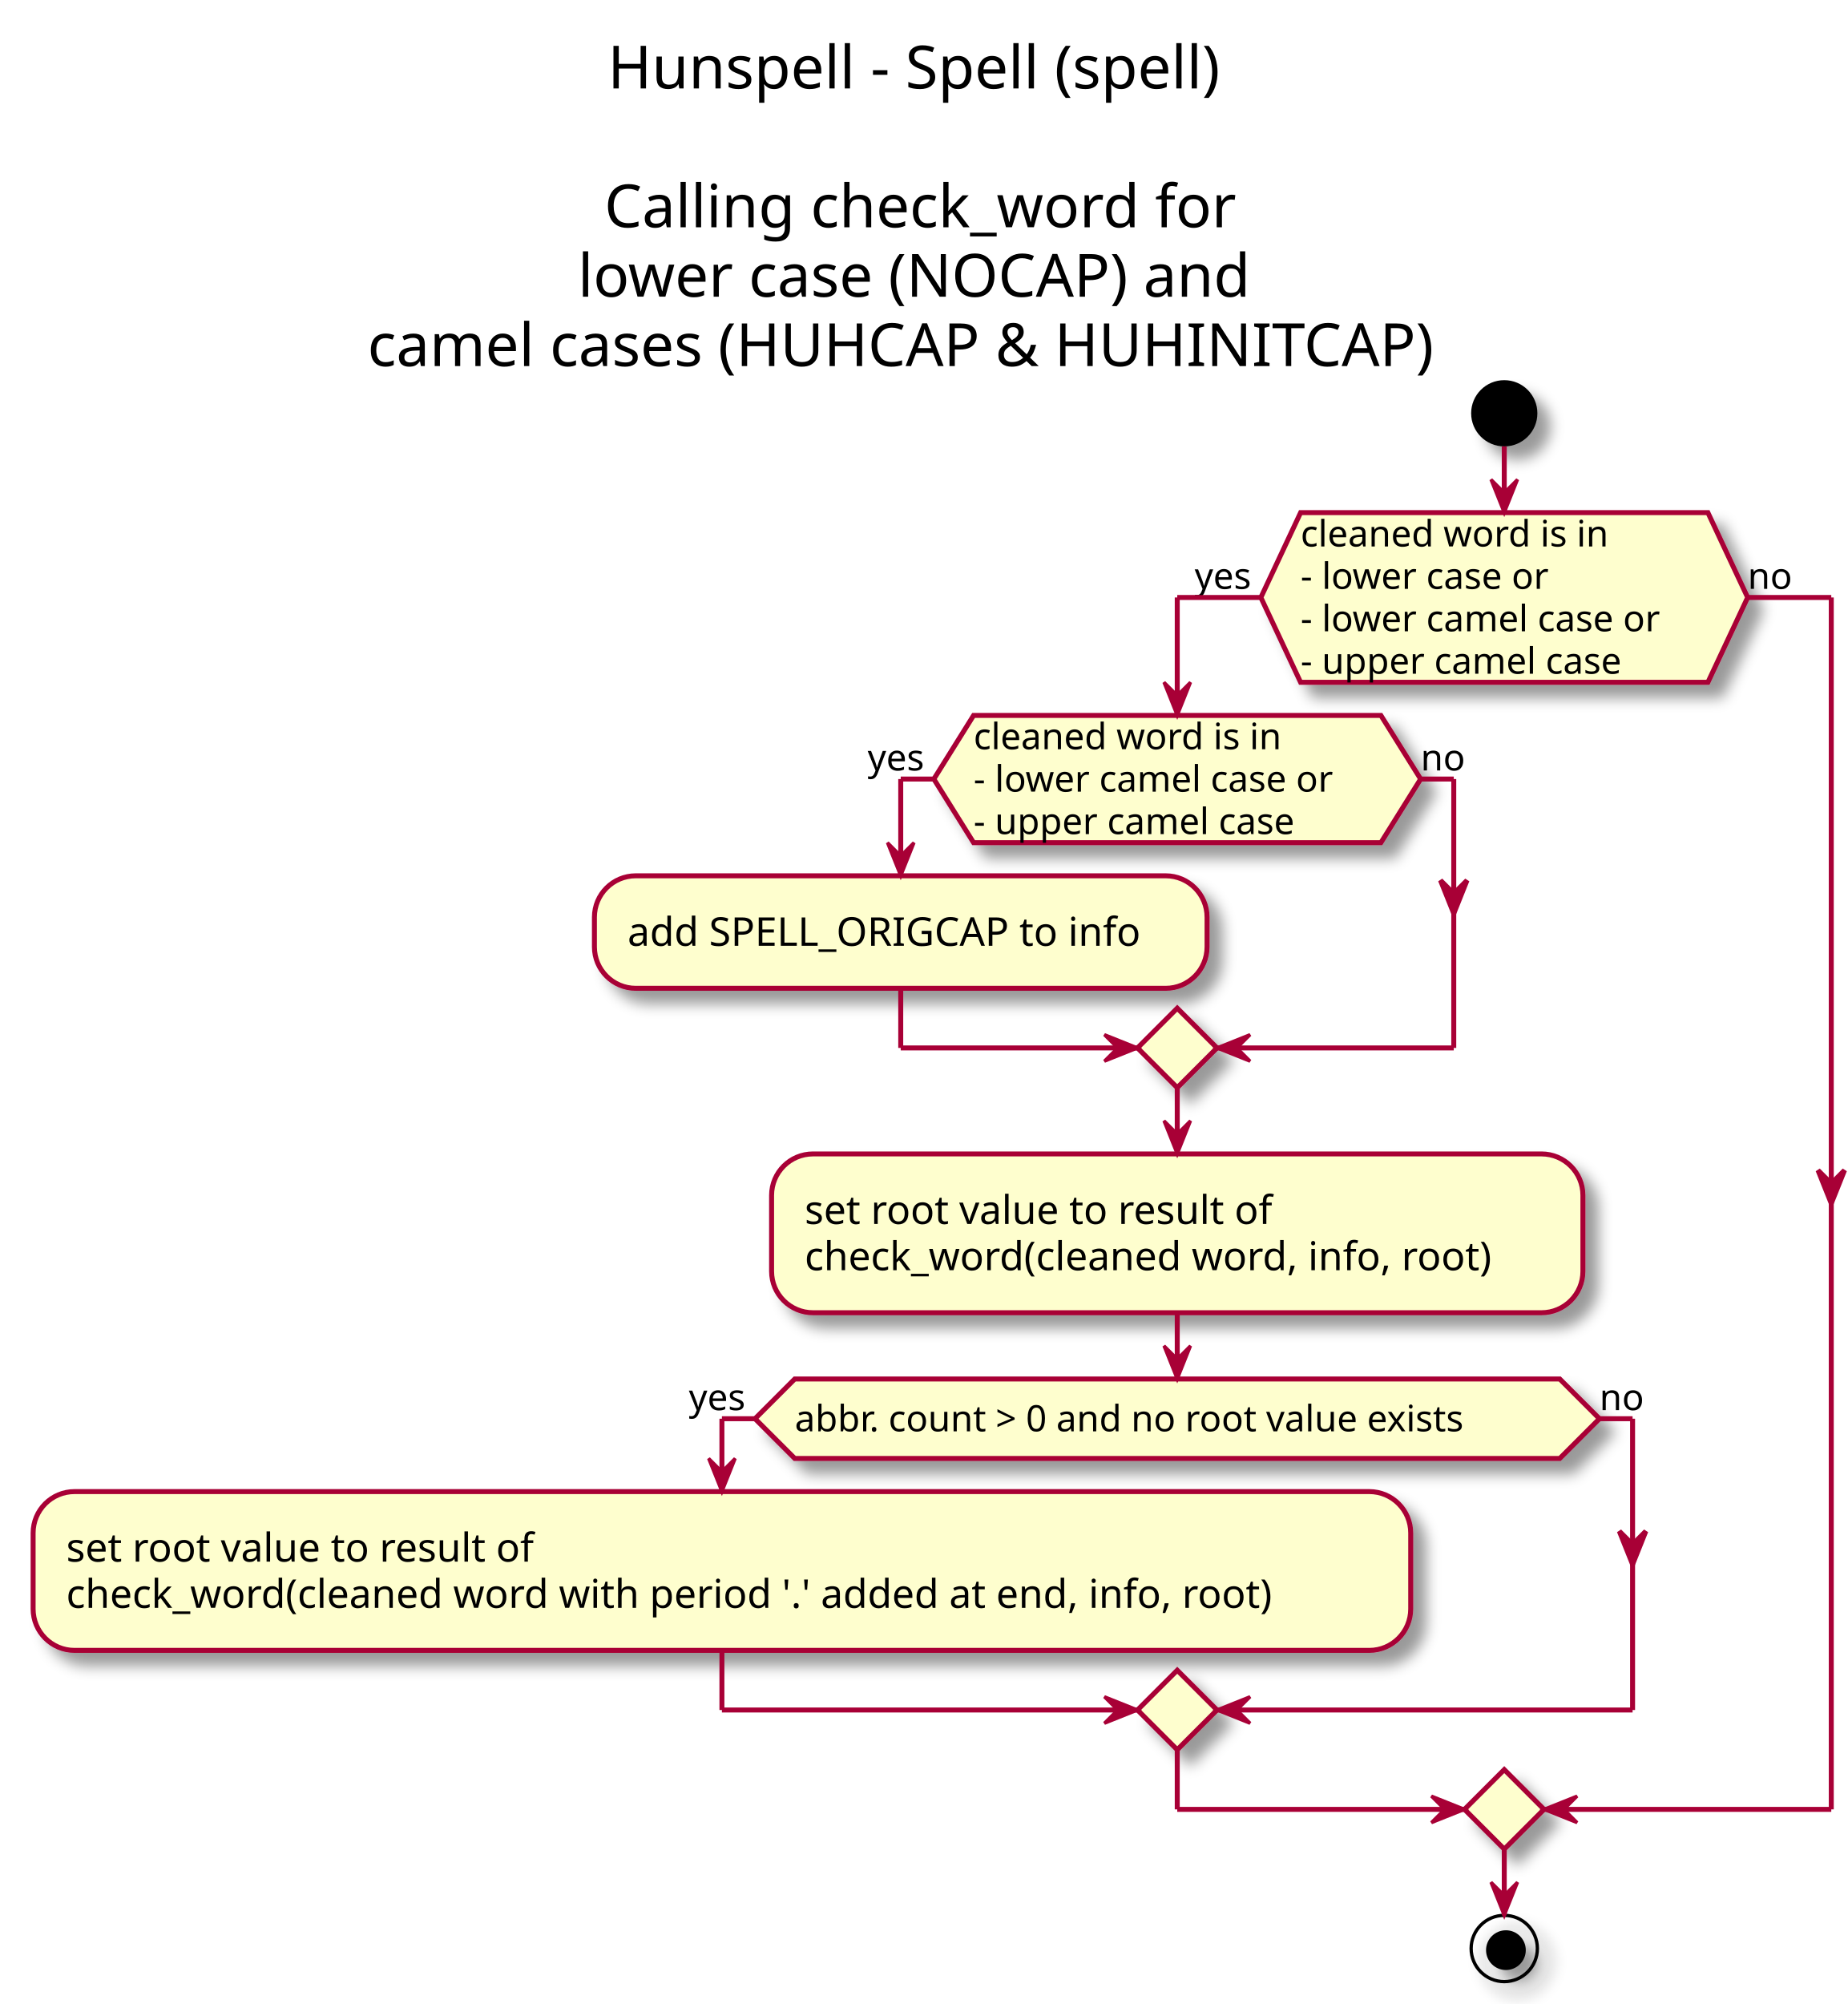
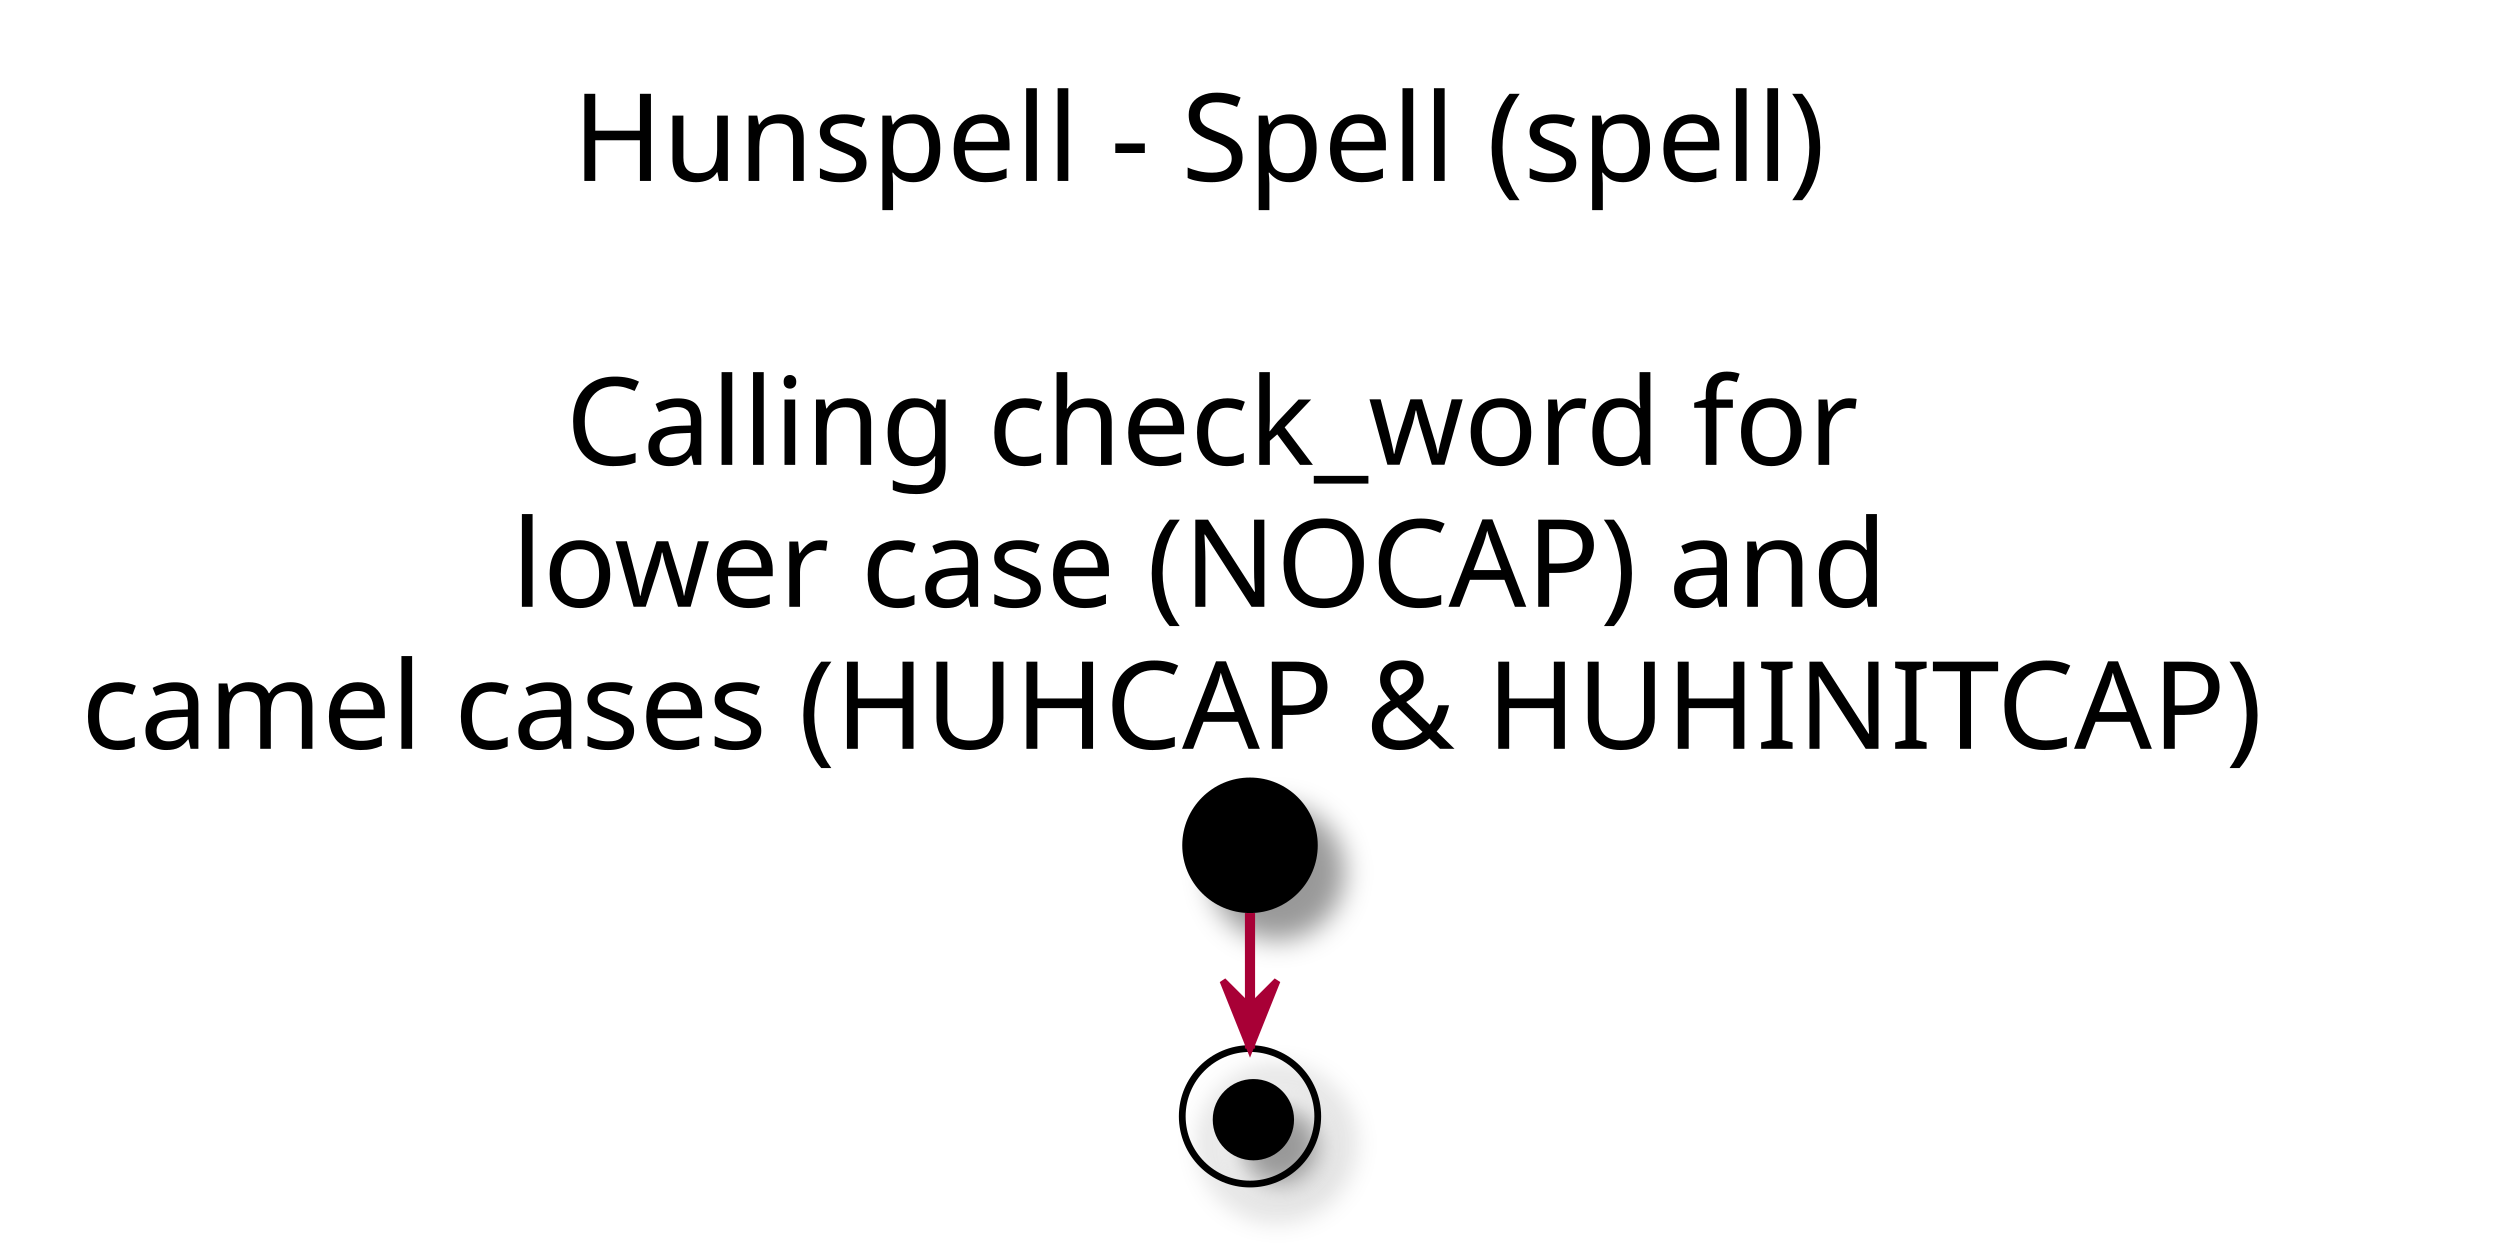
- <svg xmlns="http://www.w3.org/2000/svg" height="605px" style="width:558px;height:605px;" version="1.1" viewBox="0 0 558 605" width="558px">
+ <svg xmlns="http://www.w3.org/2000/svg" contentScriptType="application/ecmascript" contentStyleType="text/css" height="185px" preserveAspectRatio="none" style="width:369px;height:185px;" version="1.1" viewBox="0 0 369 185" width="369px" zoomAndPan="magnify">
  <defs>
-     <linearGradient id="gr0" x1="0%" x2="100%" y1="50%" y2="50%">
+     <linearGradient id="g1cbfa80woopf00" x1="0%" x2="100%" y1="50%" y2="50%">
      <stop offset="0%" stop-color="#FFFFFF" />
      <stop offset="100%" stop-color="#FFFFFF" />
    </linearGradient>
-     <filter height="300%" id="f1" width="300%" x="-1" y="-1">
+     <filter height="300%" id="f1cbfa80woopf0" width="300%" x="-1" y="-1">
      <feGaussianBlur result="blurOut" stdDeviation="2.0" />
      <feColorMatrix in="blurOut" result="blurOut2" type="matrix" values="0 0 0 0 0 0 0 0 0 0 0 0 0 0 0 0 0 0 .4 0" />
      <feOffset dx="4.0" dy="4.0" in="blurOut2" result="blurOut3" />
      <feBlend in="SourceGraphic" in2="blurOut3" mode="normal" />
    </filter>
  </defs>
  <g>
-     <rect fill="url(#gr0)" height="605" style="stroke: none; stroke-width: 1.0;" width="558" x="0" y="0" />
-     <text fill="#000000" font-family="sans-serif" font-size="18" lengthAdjust="spacingAndGlyphs" textLength="200" x="183.5" y="26.708">Hunspell - Spell (spell)</text>
-     <text fill="#000000" font-family="sans-serif" font-size="18" lengthAdjust="spacingAndGlyphs" textLength="0" x="286.5" y="47.661" />
-     <text fill="#000000" font-family="sans-serif" font-size="18" lengthAdjust="spacingAndGlyphs" textLength="202" x="182.5" y="68.614">Calling check_word for</text>
-     <text fill="#000000" font-family="sans-serif" font-size="18" lengthAdjust="spacingAndGlyphs" textLength="218" x="174.5" y="89.567">lower case (NOCAP) and</text>
-     <text fill="#000000" font-family="sans-serif" font-size="18" lengthAdjust="spacingAndGlyphs" textLength="345" x="111" y="110.52">camel cases (HUHCAP &amp; HUHINITCAP)</text>
-     <ellipse cx="454.25" cy="124.766" fill="#000000" filter="url(#f1)" rx="10" ry="10" style="stroke: none; stroke-width: 1.0;" />
-     <polygon fill="#FEFECE" filter="url(#f1)" points="392.75,154.766,515.75,154.766,527.75,180.375,515.75,205.984,392.75,205.984,380.75,180.375,392.75,154.766" style="stroke: #A80036; stroke-width: 1.5;" />
-     <text fill="#000000" font-family="sans-serif" font-size="11" lengthAdjust="spacingAndGlyphs" textLength="103" x="392.75" y="164.976">cleaned word is in</text>
-     <text fill="#000000" font-family="sans-serif" font-size="11" lengthAdjust="spacingAndGlyphs" textLength="85" x="392.75" y="177.781">- lower case or</text>
-     <text fill="#000000" font-family="sans-serif" font-size="11" lengthAdjust="spacingAndGlyphs" textLength="123" x="392.75" y="190.585">- lower camel case or</text>
-     <text fill="#000000" font-family="sans-serif" font-size="11" lengthAdjust="spacingAndGlyphs" textLength="109" x="392.75" y="203.39">- upper camel case</text>
-     <text fill="#000000" font-family="sans-serif" font-size="11" lengthAdjust="spacingAndGlyphs" textLength="20" x="360.75" y="177.781">yes</text>
-     <text fill="#000000" font-family="sans-serif" font-size="11" lengthAdjust="spacingAndGlyphs" textLength="14" x="527.75" y="177.781">no</text>
-     <polygon fill="#FEFECE" filter="url(#f1)" points="294,215.984,417,215.984,429,235.191,417,254.398,294,254.398,282,235.191,294,215.984" style="stroke: #A80036; stroke-width: 1.5;" />
-     <text fill="#000000" font-family="sans-serif" font-size="11" lengthAdjust="spacingAndGlyphs" textLength="103" x="294" y="226.195">cleaned word is in</text>
-     <text fill="#000000" font-family="sans-serif" font-size="11" lengthAdjust="spacingAndGlyphs" textLength="123" x="294" y="239">- lower camel case or</text>
-     <text fill="#000000" font-family="sans-serif" font-size="11" lengthAdjust="spacingAndGlyphs" textLength="109" x="294" y="251.804">- upper camel case</text>
-     <text fill="#000000" font-family="sans-serif" font-size="11" lengthAdjust="spacingAndGlyphs" textLength="20" x="262" y="232.597">yes</text>
-     <text fill="#000000" font-family="sans-serif" font-size="11" lengthAdjust="spacingAndGlyphs" textLength="14" x="429" y="232.597">no</text>
-     <rect fill="#FEFECE" filter="url(#f1)" height="33.969" rx="12.5" ry="12.5" style="stroke: #A80036; stroke-width: 1.5;" width="185" x="179.5" y="264.398" />
-     <text fill="#000000" font-family="sans-serif" font-size="12" lengthAdjust="spacingAndGlyphs" textLength="165" x="189.5" y="285.537">add SPELL_ORIGCAP to info</text>
-     <polygon fill="#FEFECE" filter="url(#f1)" points="355.5,304.367,367.5,316.367,355.5,328.367,343.5,316.367,355.5,304.367" style="stroke: #A80036; stroke-width: 1.5;" />
-     <rect fill="#FEFECE" filter="url(#f1)" height="47.938" rx="12.5" ry="12.5" style="stroke: #A80036; stroke-width: 1.5;" width="245" x="233" y="348.367" />
-     <text fill="#000000" font-family="sans-serif" font-size="12" lengthAdjust="spacingAndGlyphs" textLength="151" x="243" y="369.506">set root value to result of</text>
-     <text fill="#000000" font-family="sans-serif" font-size="12" lengthAdjust="spacingAndGlyphs" textLength="225" x="243" y="383.475">check_word(cleaned word, info, root)</text>
-     <polygon fill="#FEFECE" filter="url(#f1)" points="240,416.305,471,416.305,483,428.305,471,440.305,240,440.305,228,428.305,240,416.305" style="stroke: #A80036; stroke-width: 1.5;" />
-     <text fill="#000000" font-family="sans-serif" font-size="11" lengthAdjust="spacingAndGlyphs" textLength="231" x="240" y="432.113">abbr. count &gt; 0 and no root value exists</text>
-     <text fill="#000000" font-family="sans-serif" font-size="11" lengthAdjust="spacingAndGlyphs" textLength="20" x="208" y="425.71">yes</text>
-     <text fill="#000000" font-family="sans-serif" font-size="11" lengthAdjust="spacingAndGlyphs" textLength="14" x="483" y="425.71">no</text>
-     <rect fill="#FEFECE" filter="url(#f1)" height="47.938" rx="12.5" ry="12.5" style="stroke: #A80036; stroke-width: 1.5;" width="416" x="10" y="450.305" />
-     <text fill="#000000" font-family="sans-serif" font-size="12" lengthAdjust="spacingAndGlyphs" textLength="151" x="20" y="471.443">set root value to result of</text>
-     <text fill="#000000" font-family="sans-serif" font-size="12" lengthAdjust="spacingAndGlyphs" textLength="396" x="20" y="485.412">check_word(cleaned word with period '.' added at end, info, root)</text>
-     <polygon fill="#FEFECE" filter="url(#f1)" points="355.5,504.242,367.5,516.242,355.5,528.242,343.5,516.242,355.5,504.242" style="stroke: #A80036; stroke-width: 1.5;" />
-     <polygon fill="#FEFECE" filter="url(#f1)" points="454.25,534.242,466.25,546.242,454.25,558.242,442.25,546.242,454.25,534.242" style="stroke: #A80036; stroke-width: 1.5;" />
-     <ellipse cx="454.25" cy="588.242" fill="none" filter="url(#f1)" rx="10" ry="10" style="stroke: #000000; stroke-width: 1.0;" />
-     <ellipse cx="454.75" cy="588.742" fill="#000000" filter="url(#f1)" rx="6" ry="6" style="stroke: none; stroke-width: 1.0;" />
-     <line style="stroke: #A80036; stroke-width: 1.5;" x1="282" x2="272" y1="235.191" y2="235.191" />
-     <line style="stroke: #A80036; stroke-width: 1.5;" x1="272" x2="272" y1="235.191" y2="264.398" />
-     <polygon fill="#A80036" points="268,254.398,272,264.398,276,254.398,272,258.398" style="stroke: #A80036; stroke-width: 1.0;" />
-     <line style="stroke: #A80036; stroke-width: 1.5;" x1="429" x2="439" y1="235.191" y2="235.191" />
-     <polygon fill="#A80036" points="435,265.779,439,275.779,443,265.779,439,269.779" style="stroke: #A80036; stroke-width: 1.5;" />
-     <line style="stroke: #A80036; stroke-width: 1.5;" x1="439" x2="439" y1="235.191" y2="316.367" />
-     <line style="stroke: #A80036; stroke-width: 1.5;" x1="439" x2="367.5" y1="316.367" y2="316.367" />
-     <polygon fill="#A80036" points="377.5,312.367,367.5,316.367,377.5,320.367,373.5,316.367" style="stroke: #A80036; stroke-width: 1.0;" />
-     <line style="stroke: #A80036; stroke-width: 1.5;" x1="272" x2="272" y1="298.367" y2="316.367" />
-     <line style="stroke: #A80036; stroke-width: 1.5;" x1="272" x2="343.5" y1="316.367" y2="316.367" />
-     <polygon fill="#A80036" points="333.5,312.367,343.5,316.367,333.5,320.367,337.5,316.367" style="stroke: #A80036; stroke-width: 1.0;" />
-     <line style="stroke: #A80036; stroke-width: 1.5;" x1="355.5" x2="355.5" y1="328.367" y2="348.367" />
-     <polygon fill="#A80036" points="351.5,338.367,355.5,348.367,359.5,338.367,355.5,342.367" style="stroke: #A80036; stroke-width: 1.0;" />
-     <line style="stroke: #A80036; stroke-width: 1.5;" x1="228" x2="218" y1="428.305" y2="428.305" />
-     <line style="stroke: #A80036; stroke-width: 1.5;" x1="218" x2="218" y1="428.305" y2="450.305" />
-     <polygon fill="#A80036" points="214,440.305,218,450.305,222,440.305,218,444.305" style="stroke: #A80036; stroke-width: 1.0;" />
-     <line style="stroke: #A80036; stroke-width: 1.5;" x1="483" x2="493" y1="428.305" y2="428.305" />
-     <polygon fill="#A80036" points="489,462.273,493,472.273,497,462.273,493,466.273" style="stroke: #A80036; stroke-width: 1.5;" />
-     <line style="stroke: #A80036; stroke-width: 1.5;" x1="493" x2="493" y1="428.305" y2="516.242" />
-     <line style="stroke: #A80036; stroke-width: 1.5;" x1="493" x2="367.5" y1="516.242" y2="516.242" />
-     <polygon fill="#A80036" points="377.5,512.242,367.5,516.242,377.5,520.242,373.5,516.242" style="stroke: #A80036; stroke-width: 1.0;" />
-     <line style="stroke: #A80036; stroke-width: 1.5;" x1="218" x2="218" y1="498.242" y2="516.242" />
-     <line style="stroke: #A80036; stroke-width: 1.5;" x1="218" x2="343.5" y1="516.242" y2="516.242" />
-     <polygon fill="#A80036" points="333.5,512.242,343.5,516.242,333.5,520.242,337.5,516.242" style="stroke: #A80036; stroke-width: 1.0;" />
-     <line style="stroke: #A80036; stroke-width: 1.5;" x1="355.5" x2="355.5" y1="396.305" y2="416.305" />
-     <polygon fill="#A80036" points="351.5,406.305,355.5,416.305,359.5,406.305,355.5,410.305" style="stroke: #A80036; stroke-width: 1.0;" />
-     <line style="stroke: #A80036; stroke-width: 1.5;" x1="380.75" x2="355.5" y1="180.375" y2="180.375" />
-     <line style="stroke: #A80036; stroke-width: 1.5;" x1="355.5" x2="355.5" y1="180.375" y2="215.984" />
-     <polygon fill="#A80036" points="351.5,205.984,355.5,215.984,359.5,205.984,355.5,209.984" style="stroke: #A80036; stroke-width: 1.0;" />
-     <line style="stroke: #A80036; stroke-width: 1.5;" x1="527.75" x2="553" y1="180.375" y2="180.375" />
-     <polygon fill="#A80036" points="549,353.309,553,363.309,557,353.309,553,357.309" style="stroke: #A80036; stroke-width: 1.5;" />
-     <line style="stroke: #A80036; stroke-width: 1.5;" x1="553" x2="553" y1="180.375" y2="546.242" />
-     <line style="stroke: #A80036; stroke-width: 1.5;" x1="553" x2="466.25" y1="546.242" y2="546.242" />
-     <polygon fill="#A80036" points="476.25,542.242,466.25,546.242,476.25,550.242,472.25,546.242" style="stroke: #A80036; stroke-width: 1.0;" />
-     <line style="stroke: #A80036; stroke-width: 1.5;" x1="355.5" x2="355.5" y1="528.242" y2="546.242" />
-     <line style="stroke: #A80036; stroke-width: 1.5;" x1="355.5" x2="442.25" y1="546.242" y2="546.242" />
-     <polygon fill="#A80036" points="432.25,542.242,442.25,546.242,432.25,550.242,436.25,546.242" style="stroke: #A80036; stroke-width: 1.0;" />
-     <line style="stroke: #A80036; stroke-width: 1.5;" x1="454.25" x2="454.25" y1="134.766" y2="154.766" />
-     <polygon fill="#A80036" points="450.25,144.766,454.25,154.766,458.25,144.766,454.25,148.766" style="stroke: #A80036; stroke-width: 1.0;" />
-     <line style="stroke: #A80036; stroke-width: 1.5;" x1="454.25" x2="454.25" y1="558.242" y2="578.242" />
-     <polygon fill="#A80036" points="450.25,568.242,454.25,578.242,458.25,568.242,454.25,572.242" style="stroke: #A80036; stroke-width: 1.0;" />
+     <rect fill="url(#g1cbfa80woopf00)" height="185" style="stroke: none; stroke-width: 1.0;" width="369" x="0" y="0" />
+     <text fill="#000000" font-family="sans-serif" font-size="18" lengthAdjust="spacingAndGlyphs" textLength="200" x="84.5" y="26.708">Hunspell - Spell (spell)</text>
+     <text fill="#000000" font-family="sans-serif" font-size="18" lengthAdjust="spacingAndGlyphs" textLength="0" x="187.5" y="47.661" />
+     <text fill="#000000" font-family="sans-serif" font-size="18" lengthAdjust="spacingAndGlyphs" textLength="202" x="83.5" y="68.614">Calling check_word for</text>
+     <text fill="#000000" font-family="sans-serif" font-size="18" lengthAdjust="spacingAndGlyphs" textLength="218" x="75.5" y="89.567">lower case (NOCAP) and</text>
+     <text fill="#000000" font-family="sans-serif" font-size="18" lengthAdjust="spacingAndGlyphs" textLength="345" x="12" y="110.52">camel cases (HUHCAP &amp; HUHINITCAP)</text>
+     <ellipse cx="184.5" cy="124.766" fill="#000000" filter="url(#f1cbfa80woopf0)" rx="10" ry="10" style="stroke: none; stroke-width: 1.0;" />
+     <ellipse cx="184.5" cy="164.766" fill="none" filter="url(#f1cbfa80woopf0)" rx="10" ry="10" style="stroke: #000000; stroke-width: 1.0;" />
+     <ellipse cx="185" cy="165.266" fill="#000000" filter="url(#f1cbfa80woopf0)" rx="6" ry="6" style="stroke: none; stroke-width: 1.0;" />
+     <line style="stroke: #A80036; stroke-width: 1.5;" x1="184.5" x2="184.5" y1="134.766" y2="154.766" />
+     <polygon fill="#A80036" points="180.5,144.766,184.5,154.766,188.5,144.766,184.5,148.766" style="stroke: #A80036; stroke-width: 1.0;" />
  </g>
</svg>
